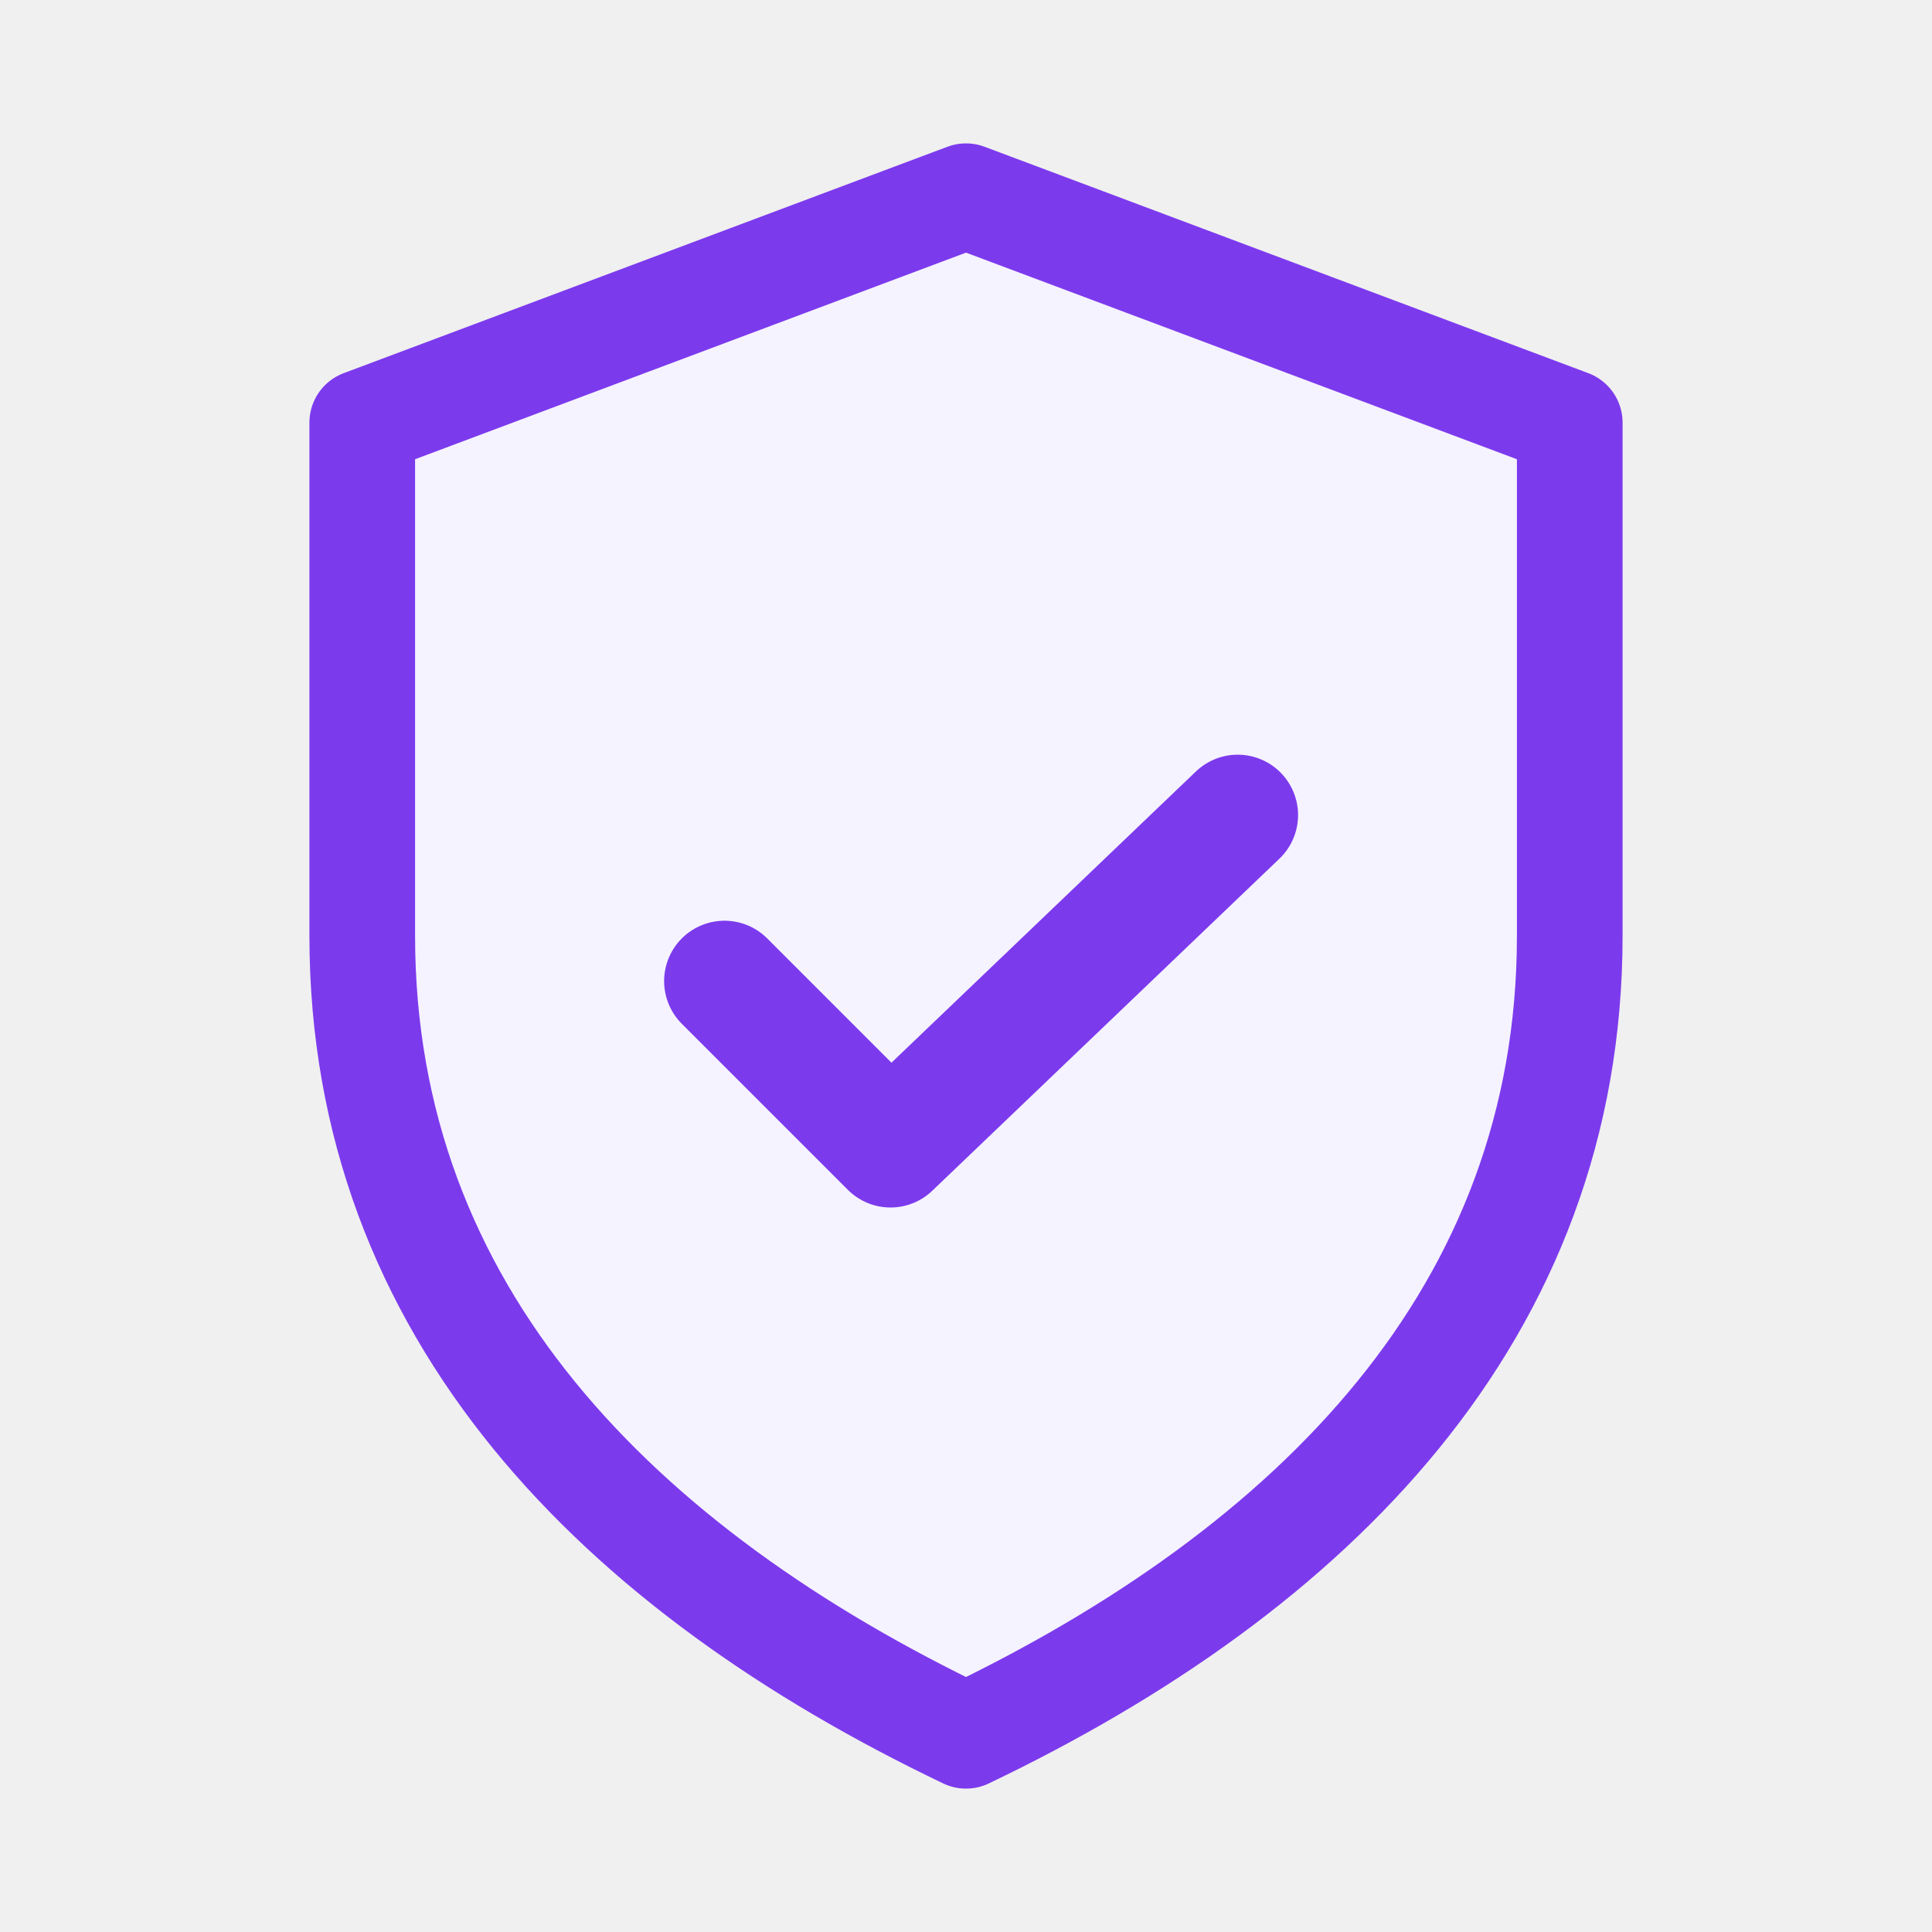
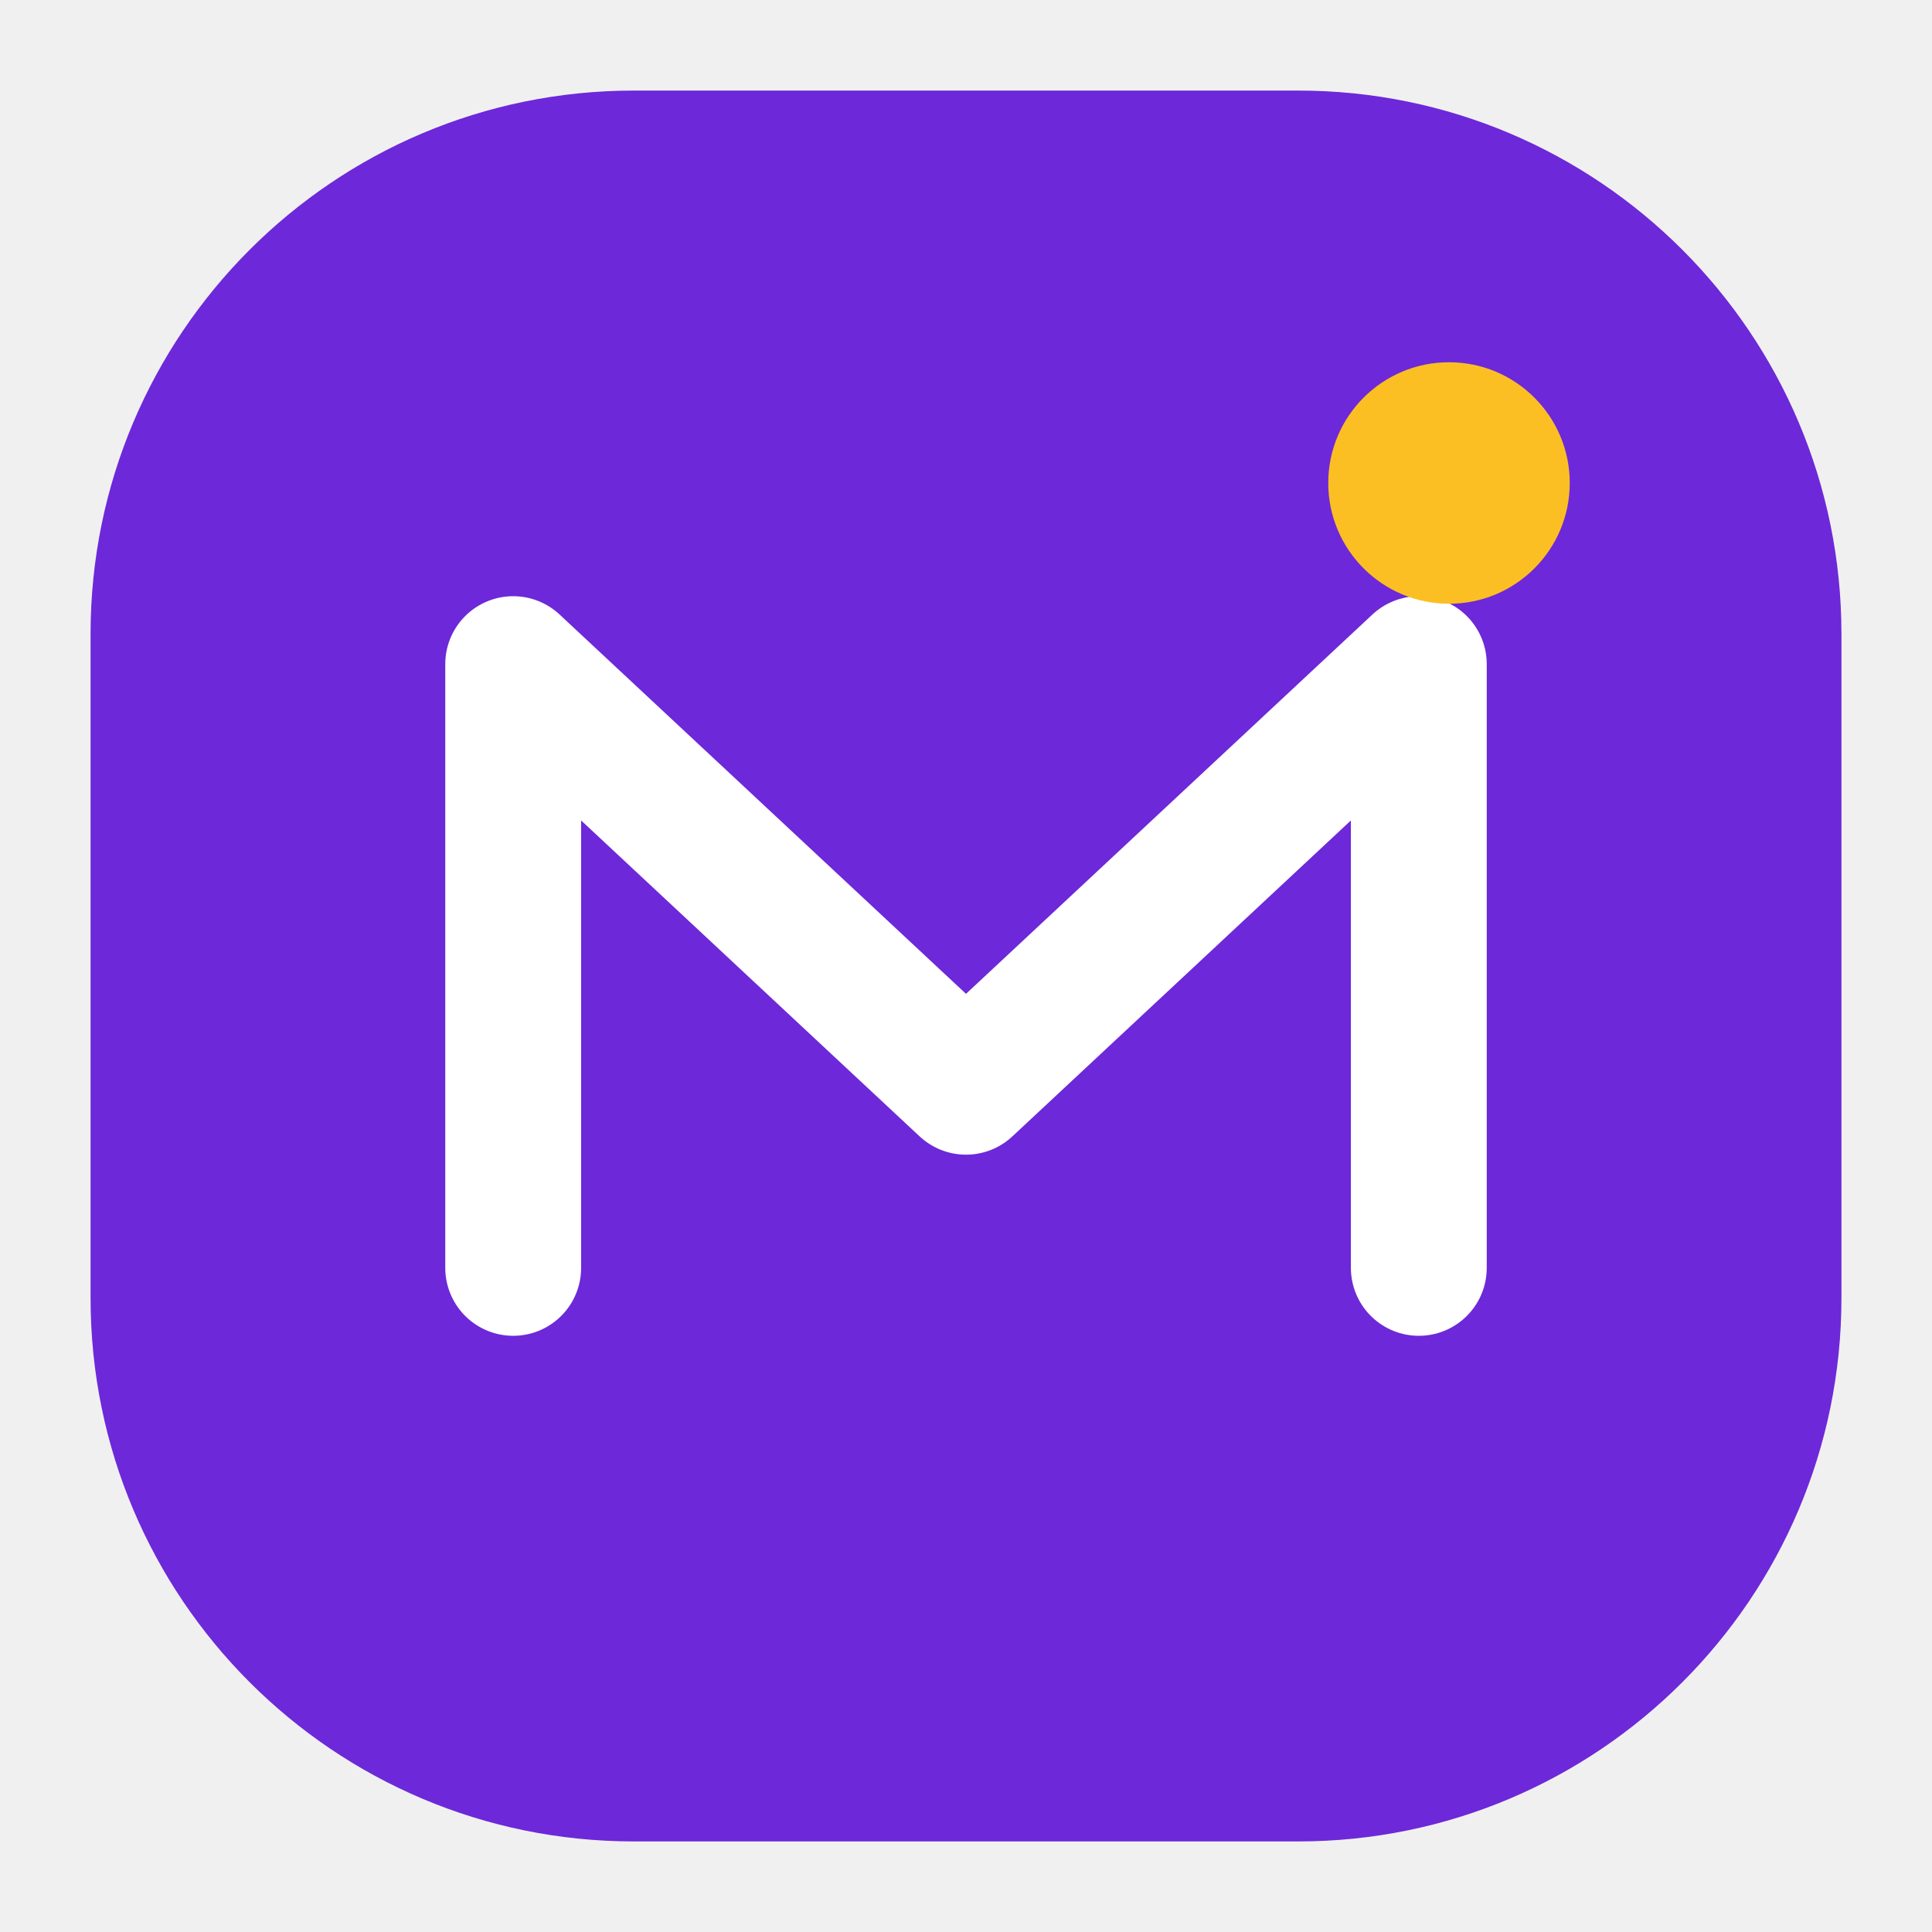
<svg xmlns="http://www.w3.org/2000/svg" viewBox="0 0 64 64" fill="none">
-   <path d="M32 6.5 52 14v17c0 12.5-8.5 21-20 26.5C20.5 52 12 43.5 12 31V14L32 6.5Z" fill="#F5F3FF" stroke="#7C3AED" stroke-width="3.5" stroke-linejoin="round" />
-   <path d="M24 32.5 29.5 38 41 27" stroke="#7C3AED" stroke-width="4" stroke-linecap="round" stroke-linejoin="round" />
+   <rect x="3" y="3" width="58" height="58" rx="18" fill="#6D28D9" />
+   <path d="M17 42V22L32 36L47 22V42" stroke="#FFFFFF" stroke-width="4.5" stroke-linecap="round" stroke-linejoin="round" />
+   <circle cx="48" cy="16" r="4" fill="#FBBF24" />
</svg>
